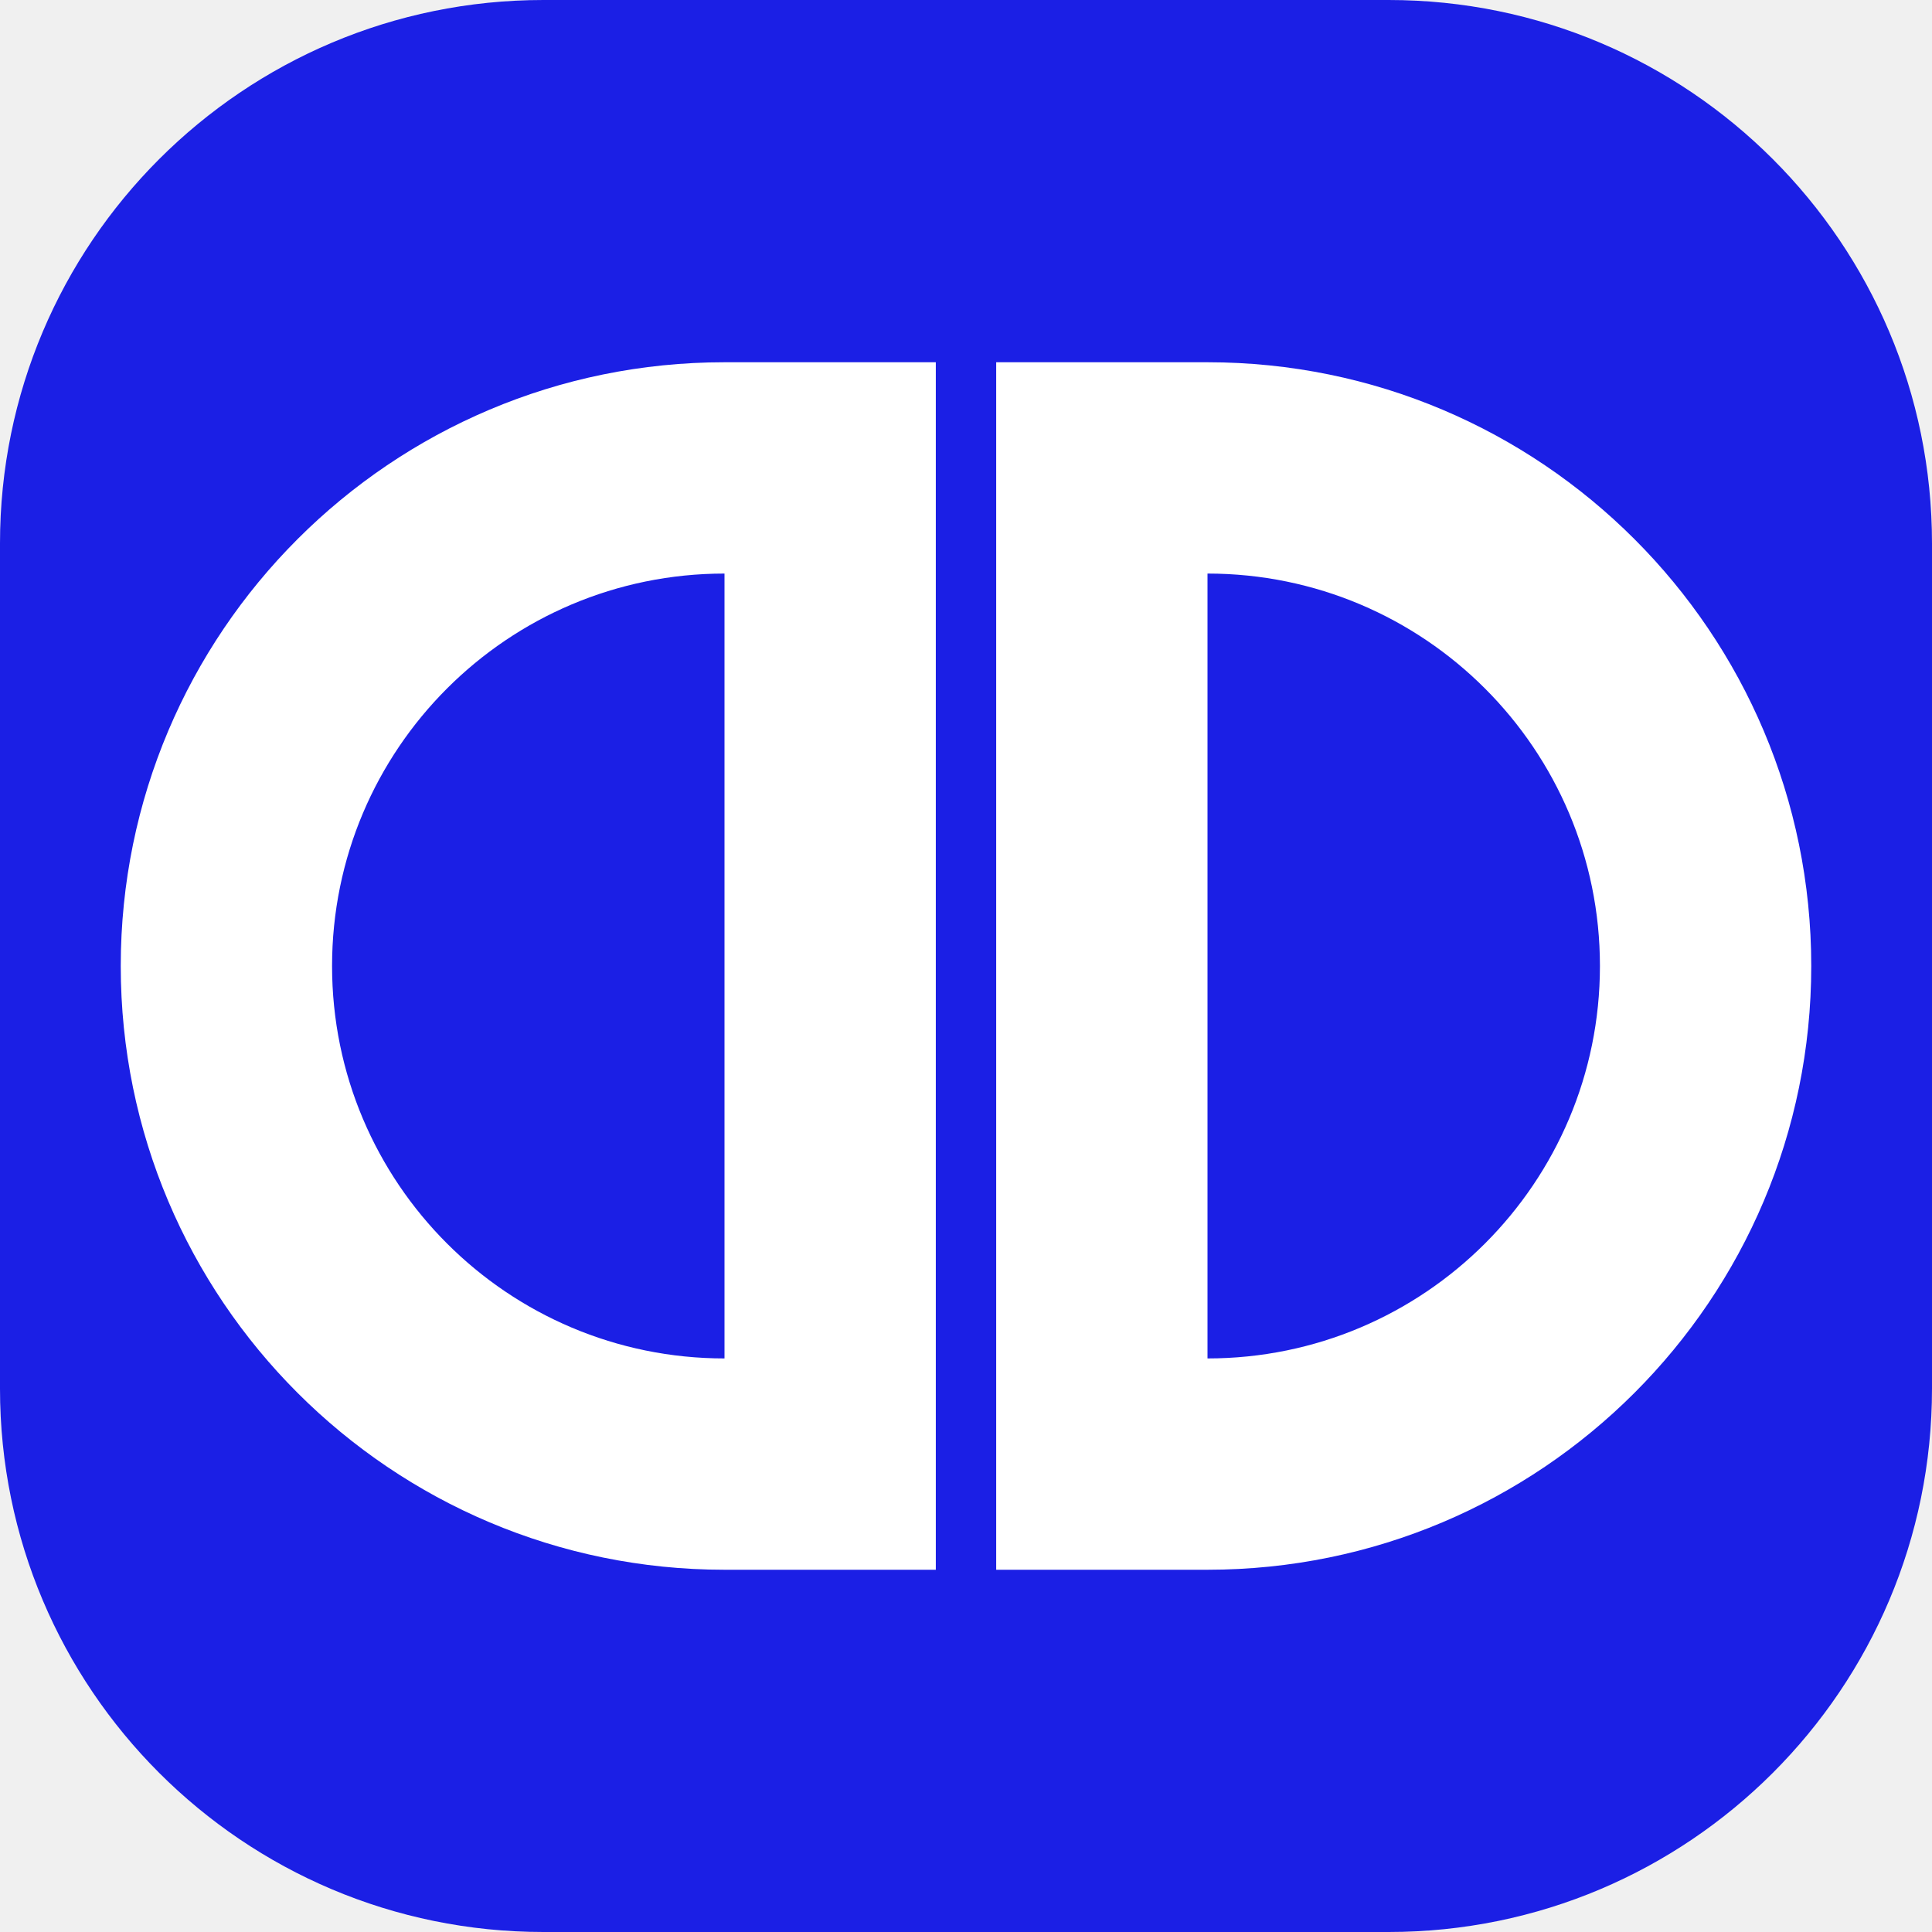
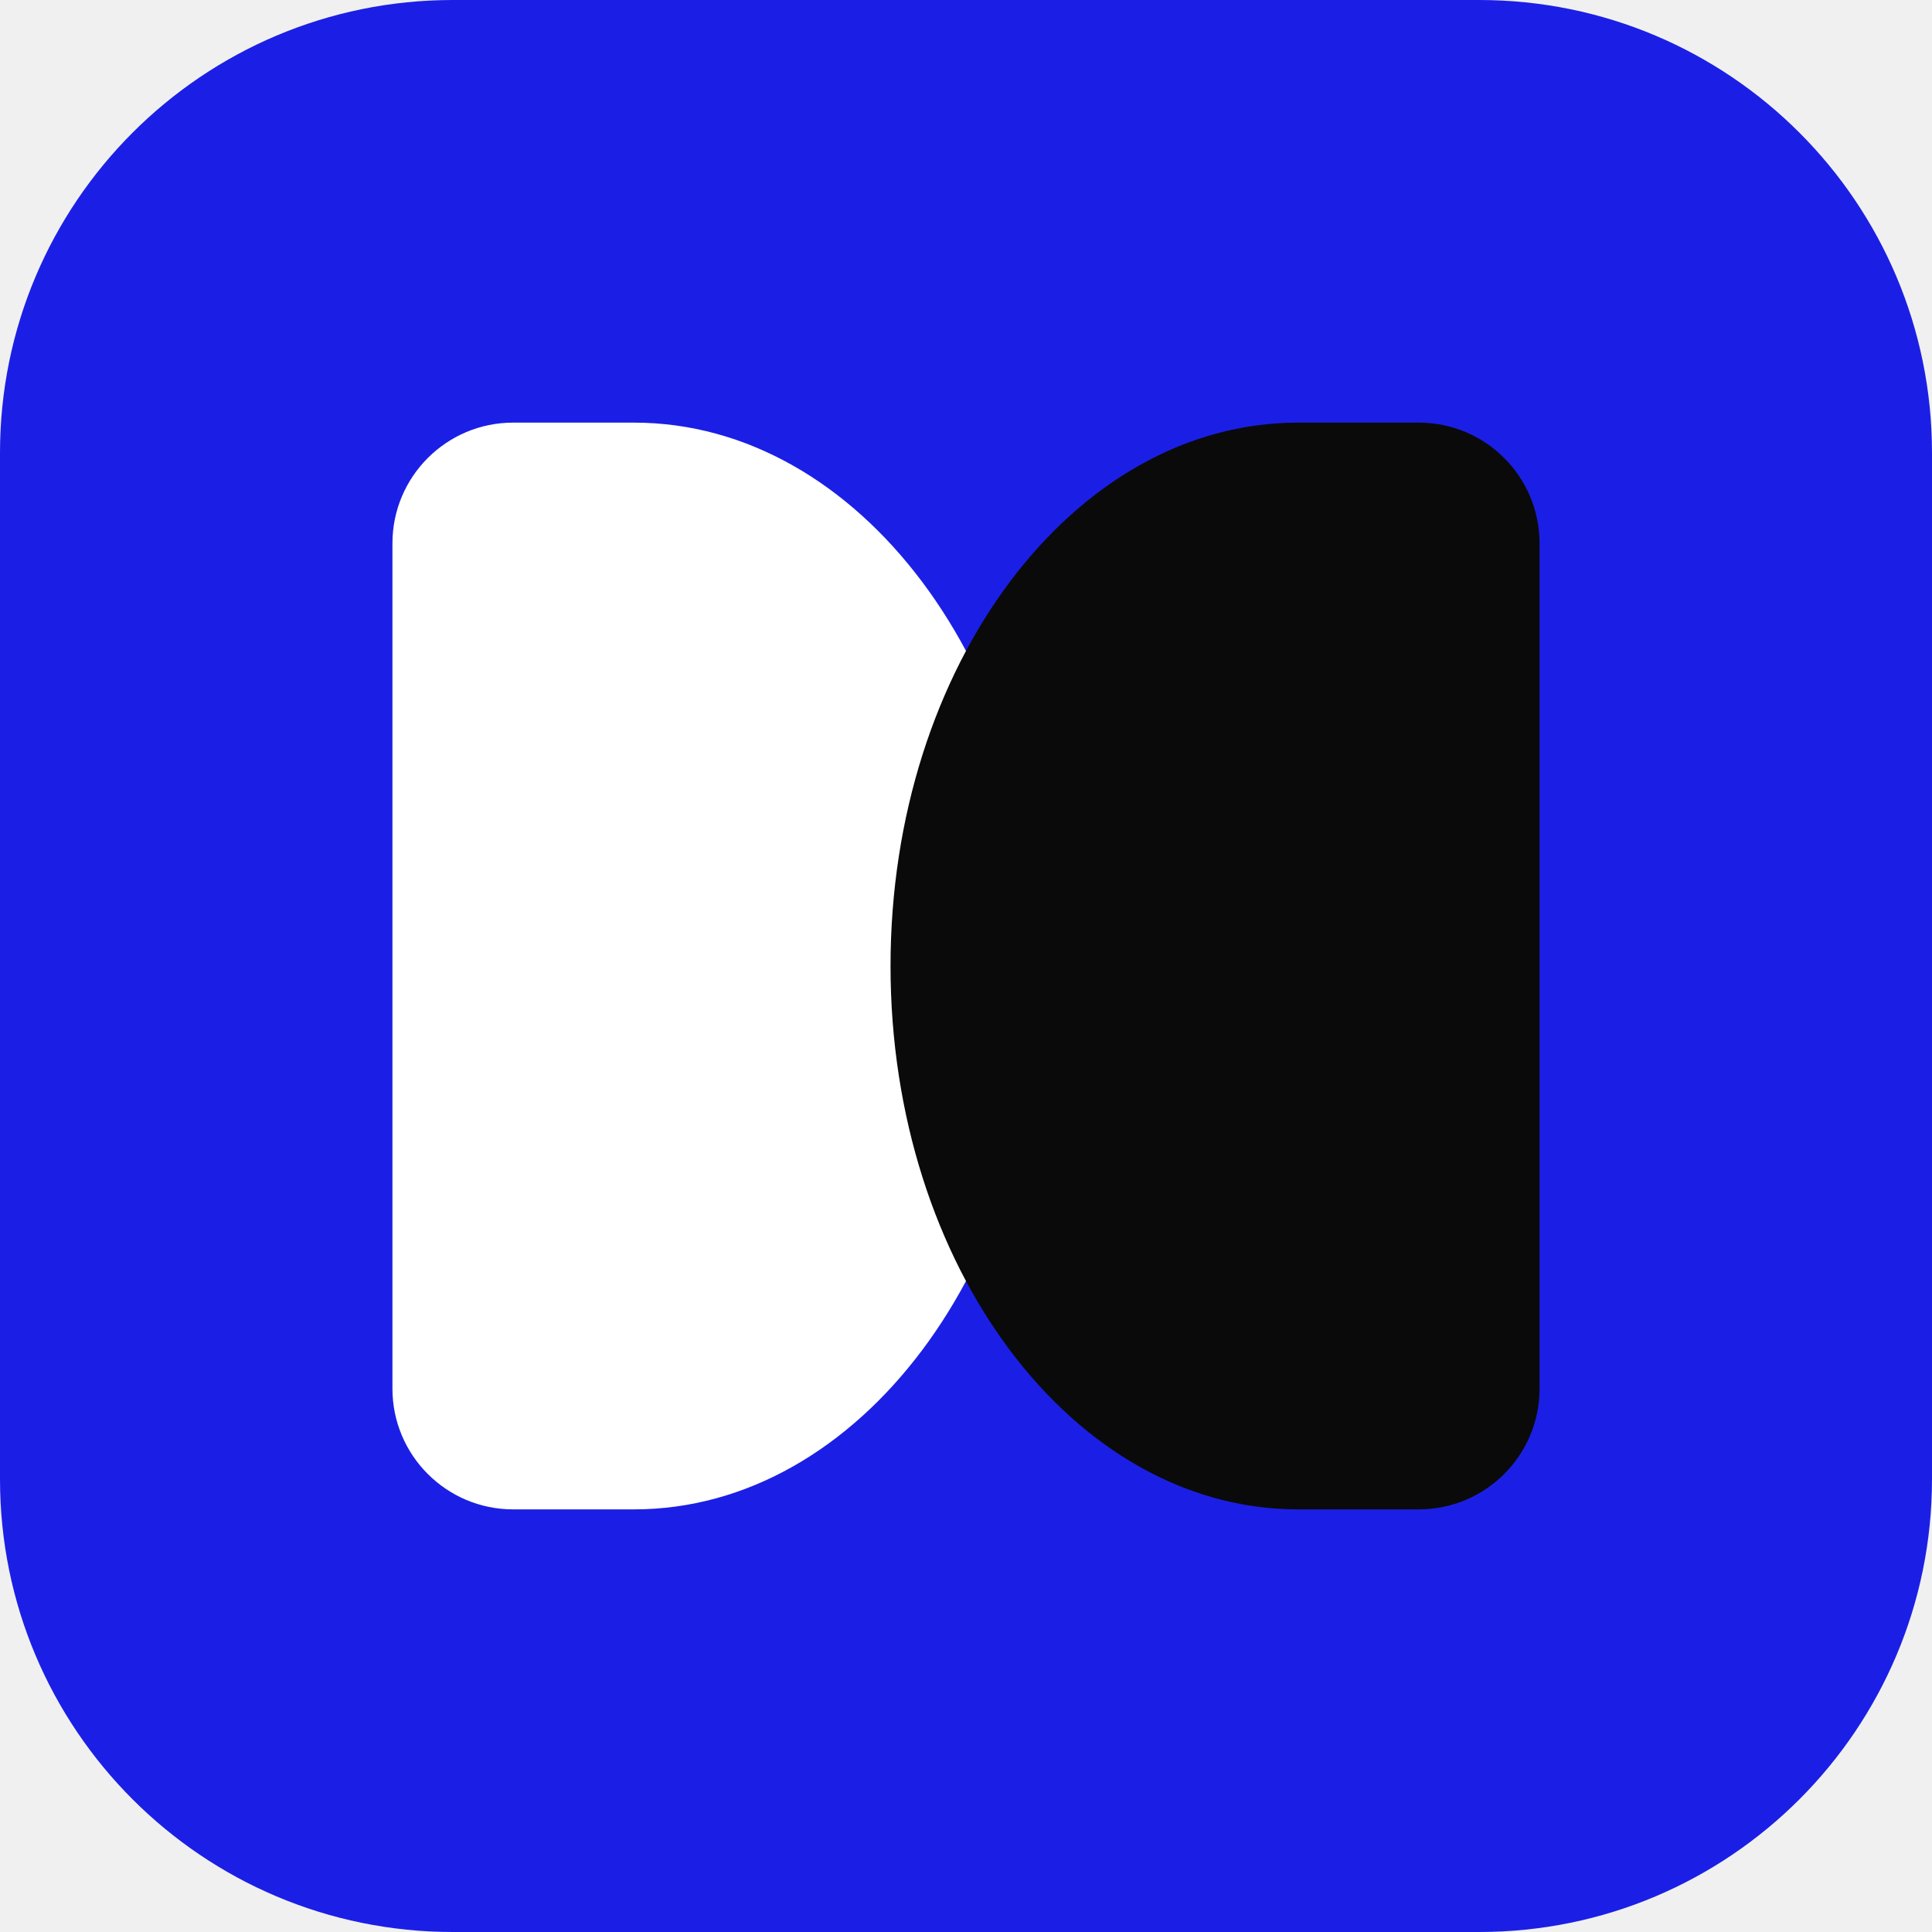
- <svg xmlns="http://www.w3.org/2000/svg" viewBox="0 0 64 64">
-   <rect width="64" height="64" rx="18" fill="#1B1FE5" />
-   <path fill="#fff" fill-rule="evenodd" d="M31 12 L24 12 A20 20 0 0 0 24 52 L31 52 Z M24 19 A13 13 0 0 0 24 45 Z" />
-   <path fill="#fff" fill-rule="evenodd" d="M33 12 L40 12 A20 20 0 0 1 40 52 L33 52 Z M40 19 A13 13 0 0 1 40 45 Z" />
+ <svg xmlns="http://www.w3.org/2000/svg" viewBox="0 0 64 64" width="64" height="64">
+   <rect width="64" height="64" rx="15" fill="#1B1FE5" />
+   <path d="M17 14 H21 A13.5 18 0 0 1 21 50 H17 A4 4 0 0 1 13 46 V18 A4 4 0 0 1 17 14 Z" fill="#FFFFFF" />
+   <path d="M47 14 H43 A13.5 18 0 0 0 43 50 H47 A4 4 0 0 0 51 46 V18 A4 4 0 0 0 47 14 Z" fill="#0A0A0B" />
</svg>
